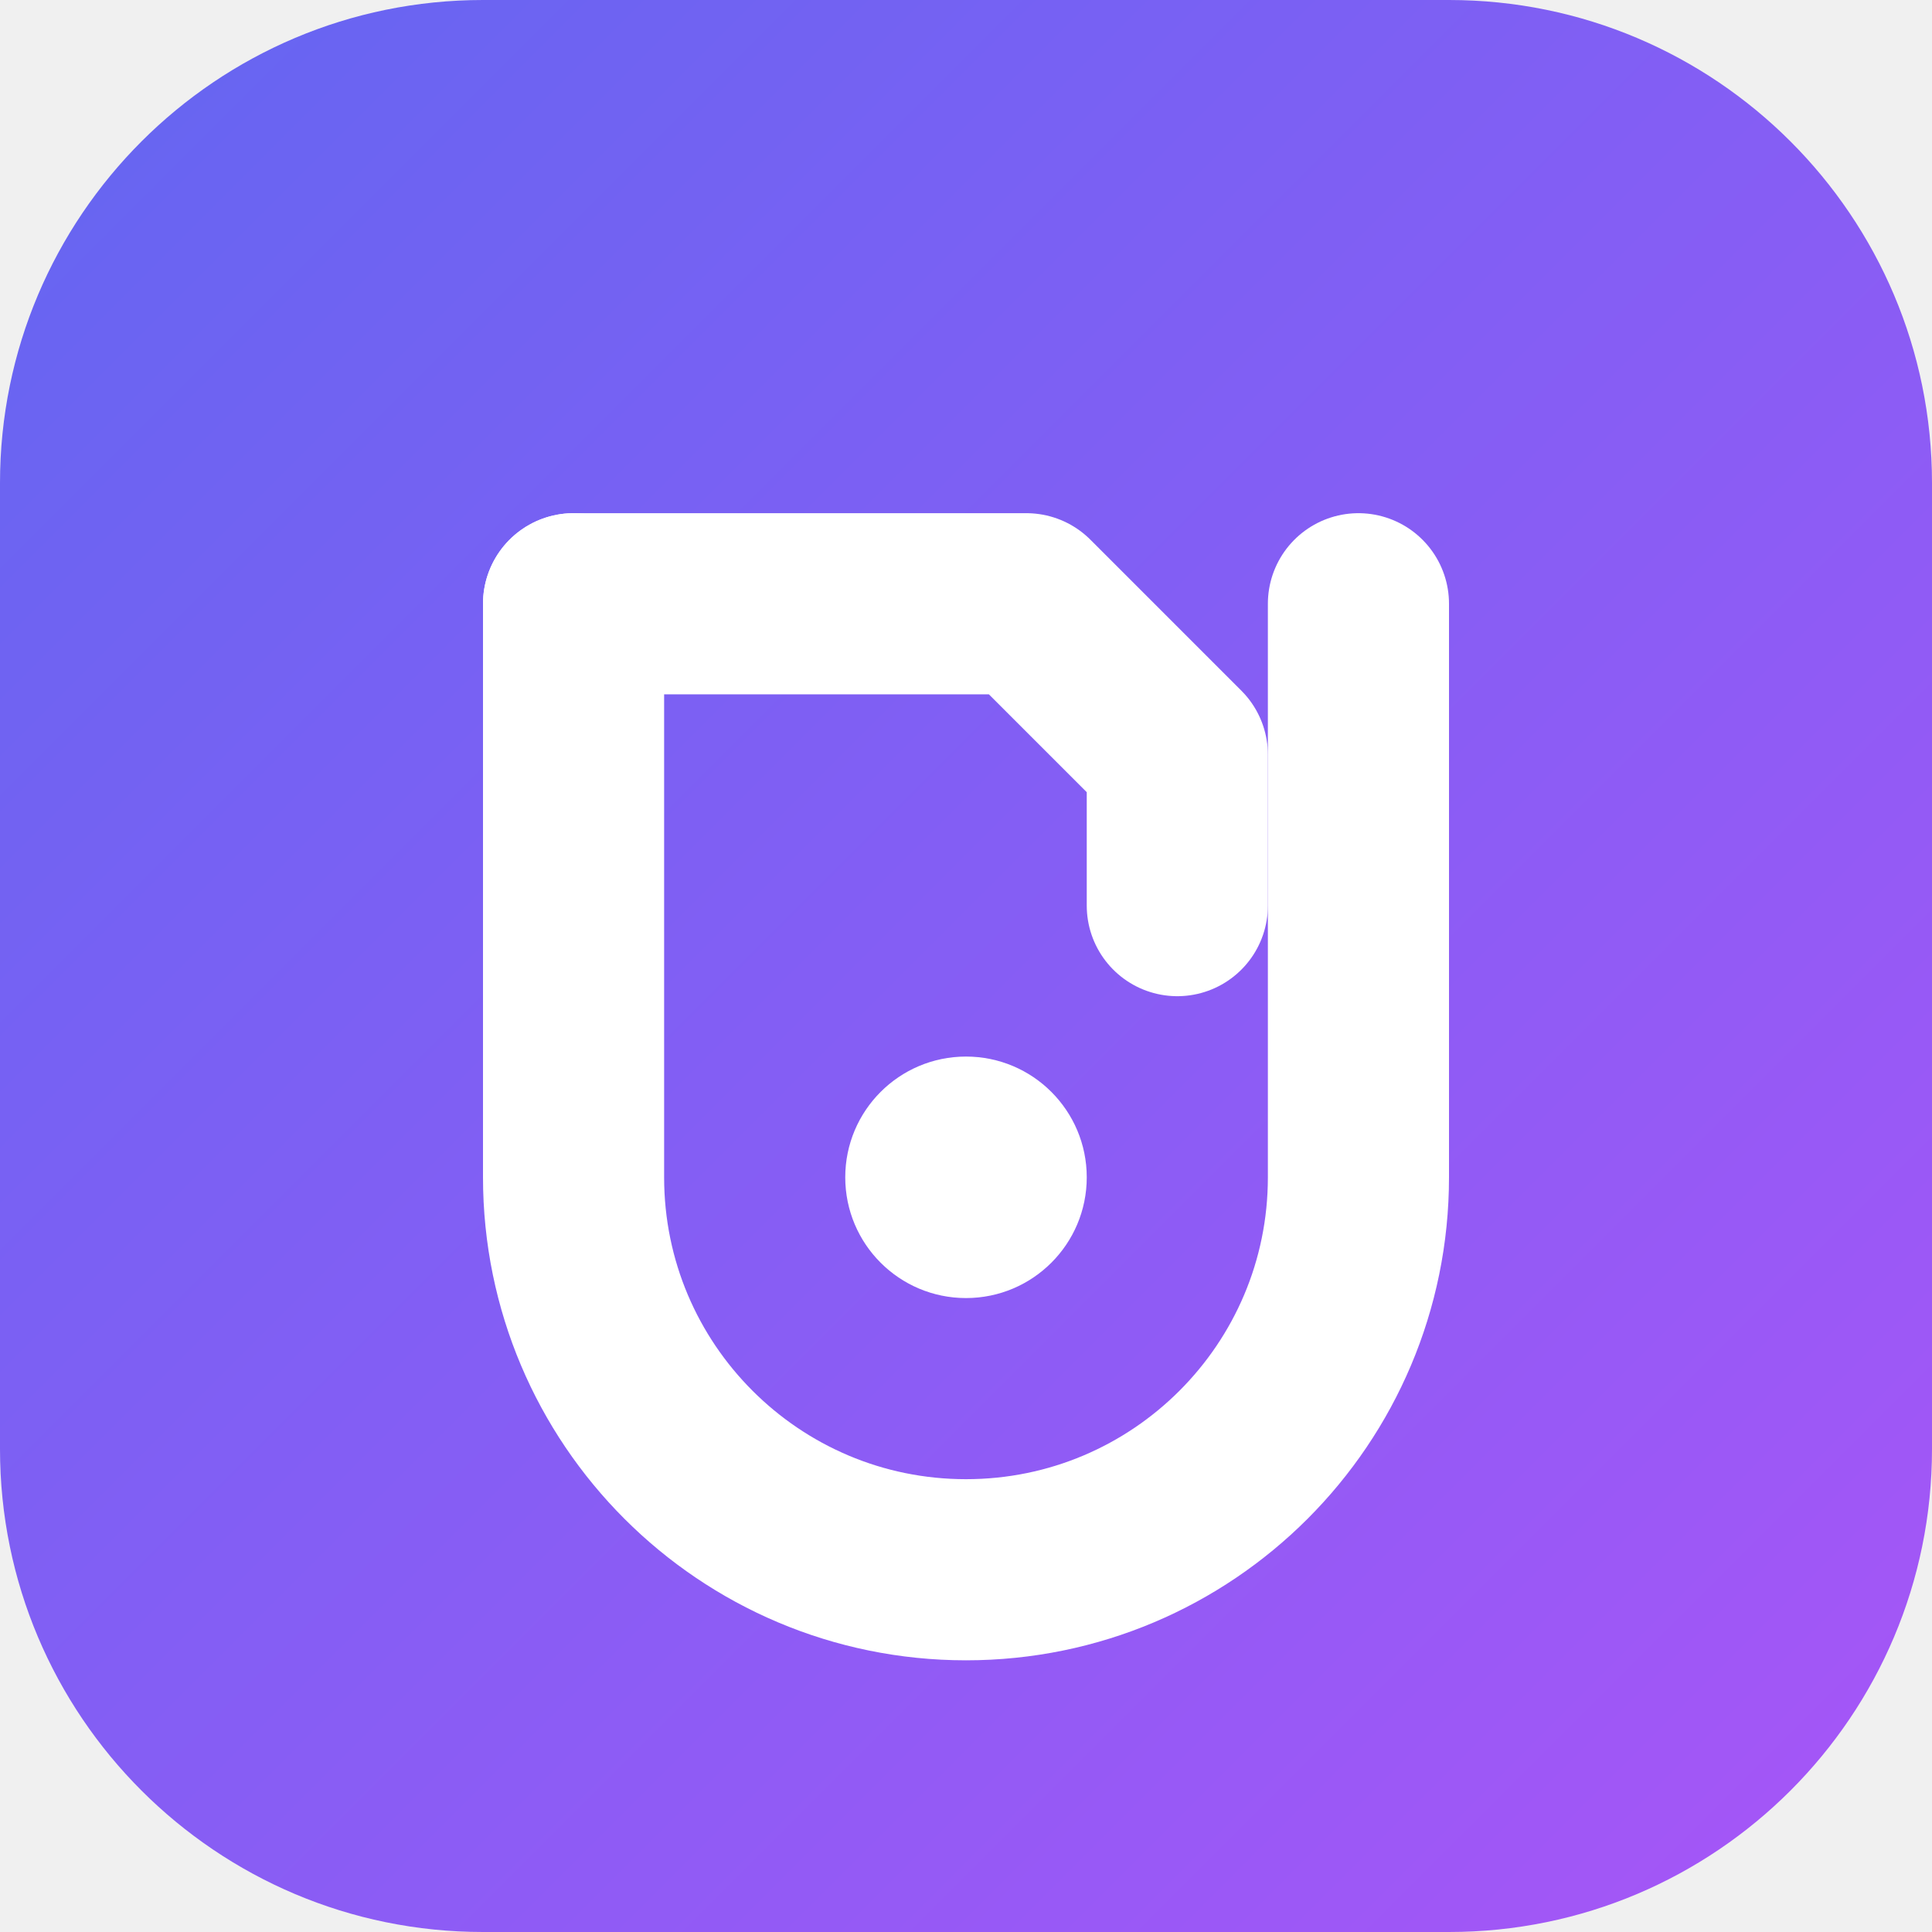
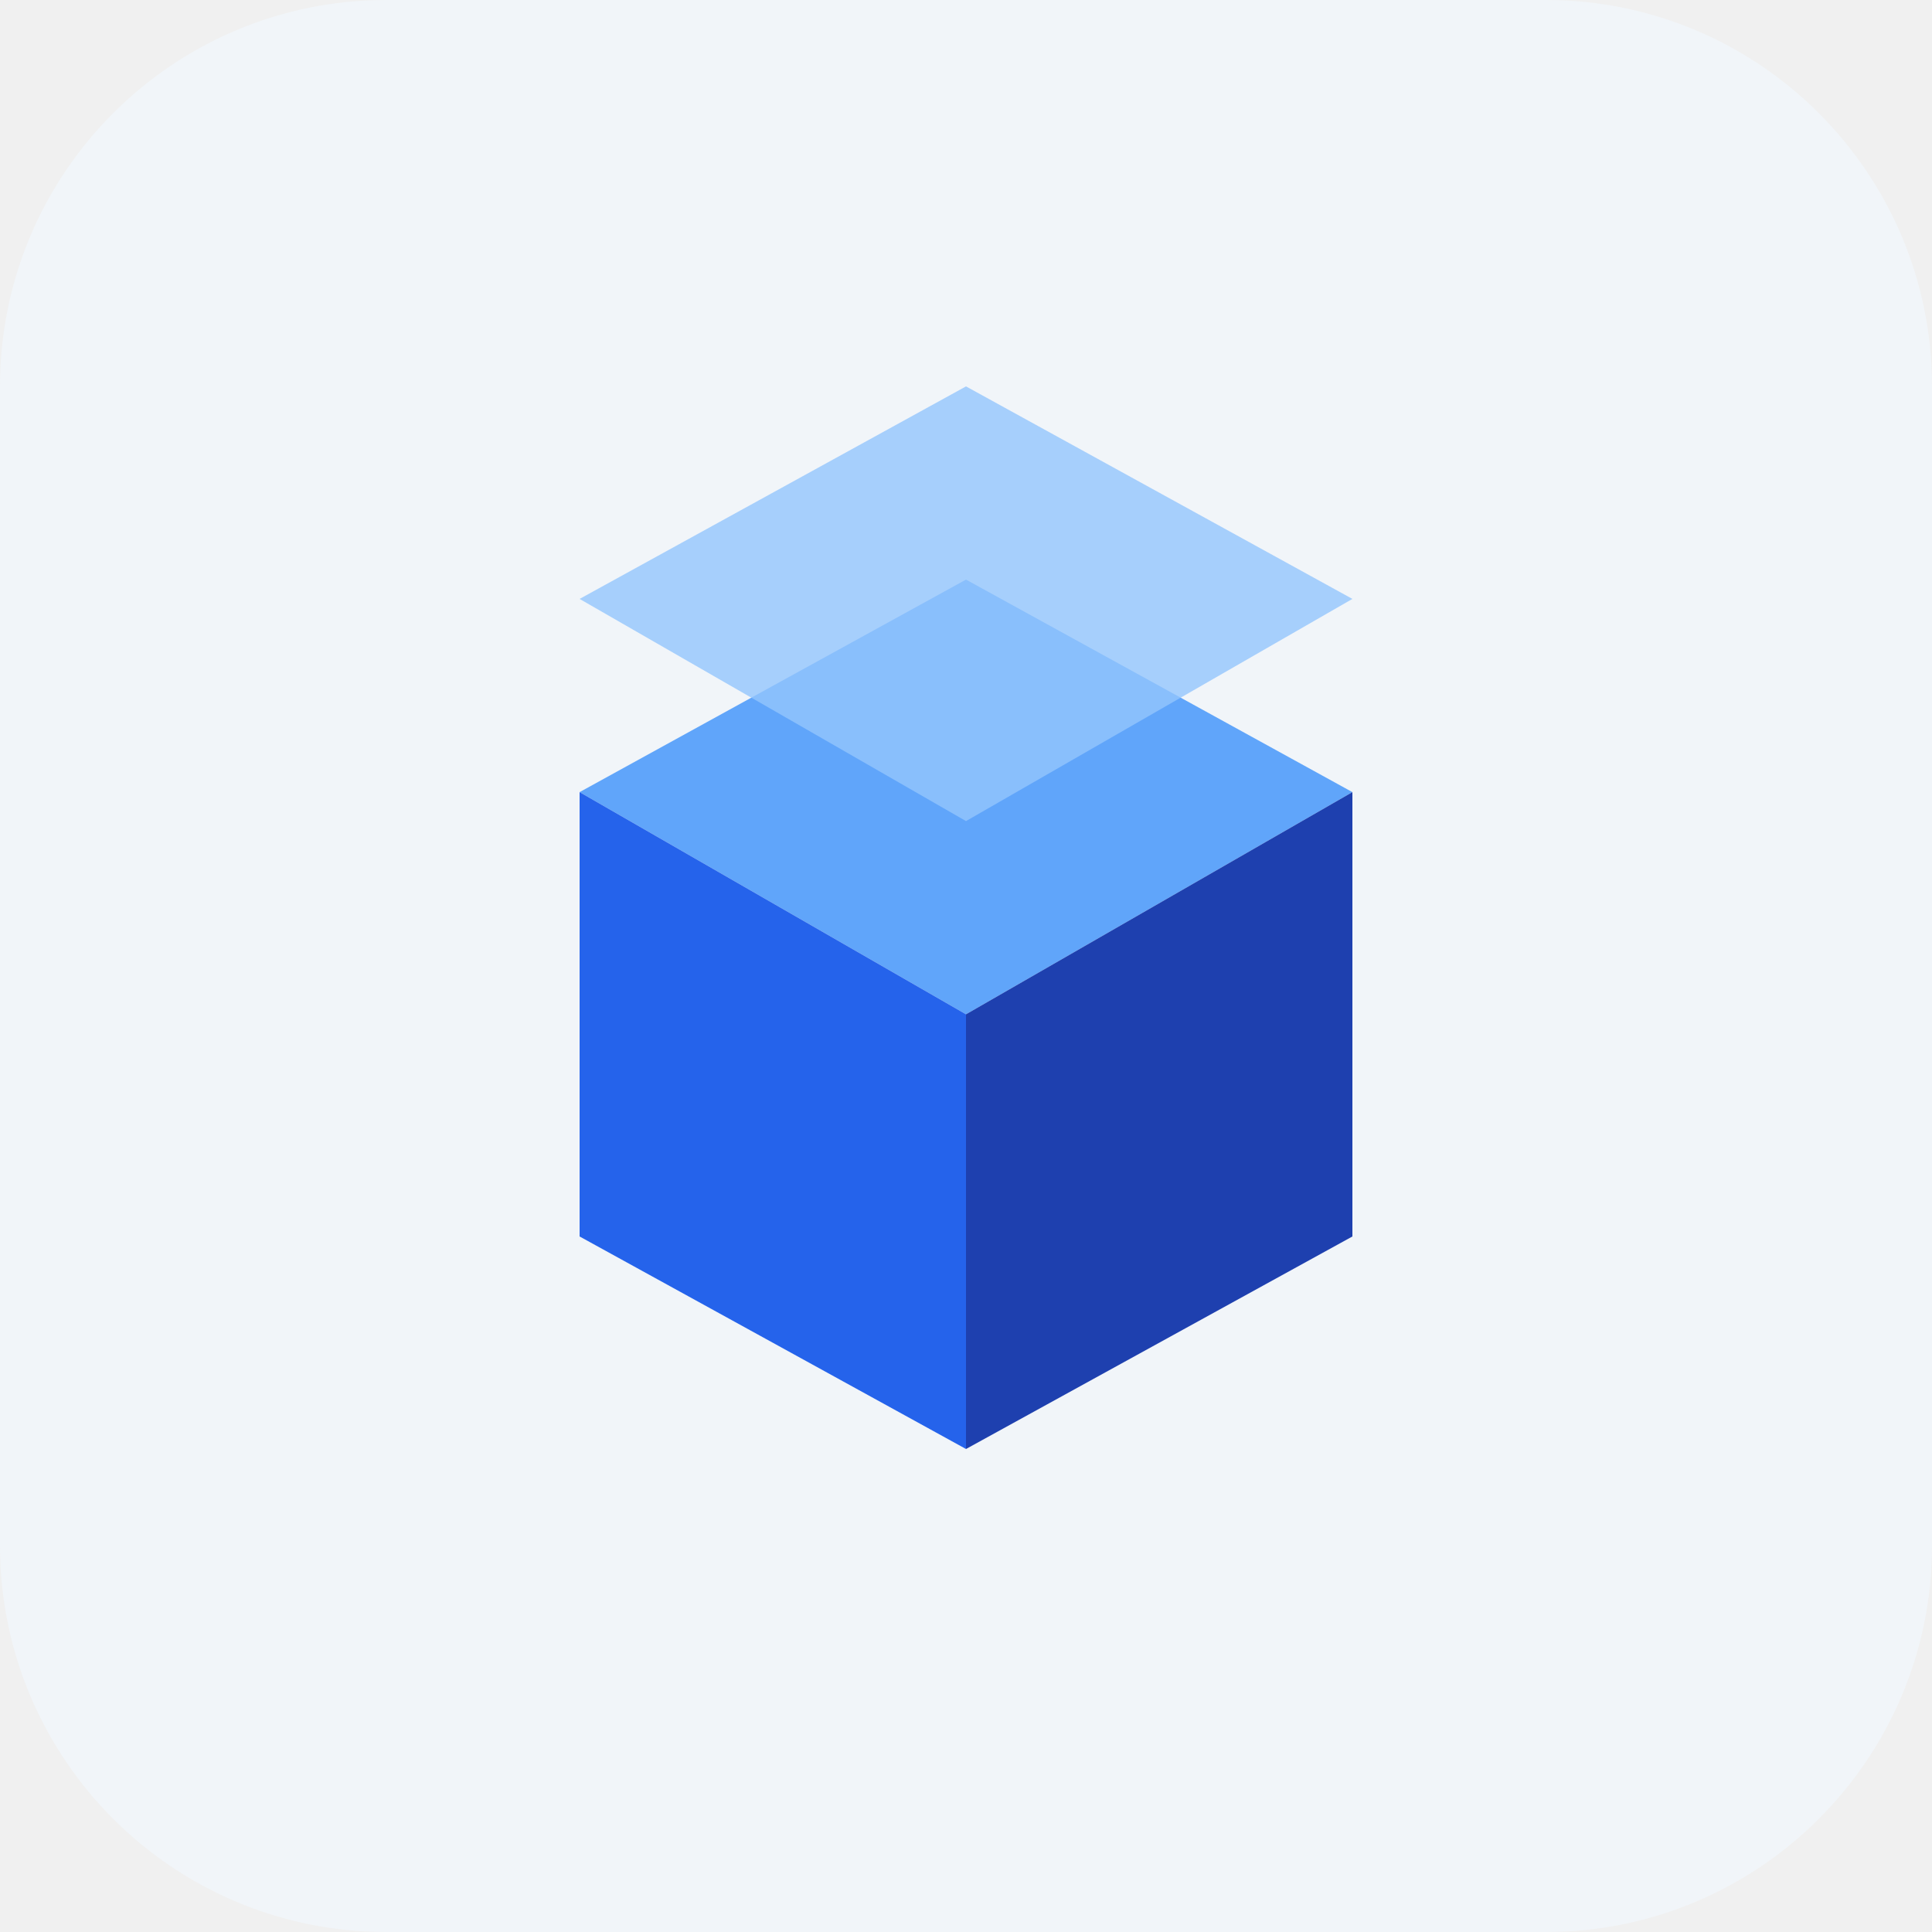
- <svg xmlns="http://www.w3.org/2000/svg" width="128" height="128" viewBox="0 0 128 128" fill="none">
-   <rect width="128" height="128" rx="32" fill="url(#fileuni-grad)" />
-   <path d="M38 40V78C38 92.359 49.641 104 64 104C78.359 104 90 92.359 90 78V40" stroke="white" stroke-width="12" stroke-linecap="round" />
-   <path d="M38 40H68L78 50V60" stroke="white" stroke-width="12" stroke-linecap="round" stroke-linejoin="round" />
-   <circle cx="64" cy="78" r="8" fill="white" />
-   <defs>
-     <linearGradient id="fileuni-grad" x1="0" y1="0" x2="128" y2="128" gradientUnits="userSpaceOnUse">
-       <stop stop-color="#6366F1" />
-       <stop offset="1" stop-color="#A855F7" />
-     </linearGradient>
-   </defs>
+ <svg xmlns="http://www.w3.org/2000/svg" width="200" height="200" viewBox="0 0 200 200">
+   <rect width="200" height="200" rx="40" fill="#F1F5F9" />
+   <g transform="translate(100 105)">
+     <path d="M0 -45L40 -23L0 0L-40 -23Z" fill="#60A5FA" />
+     <path d="M0 0L-40 -23V23L0 45Z" fill="#2563EB" />
+     <path d="M0 0L40 -23V23L0 45Z" fill="#1E40AF" />
+     <path d="M0 -65L40 -43L0 -20L-40 -43Z" fill="#93C5FD" opacity="0.8" />
+   </g>
</svg>
